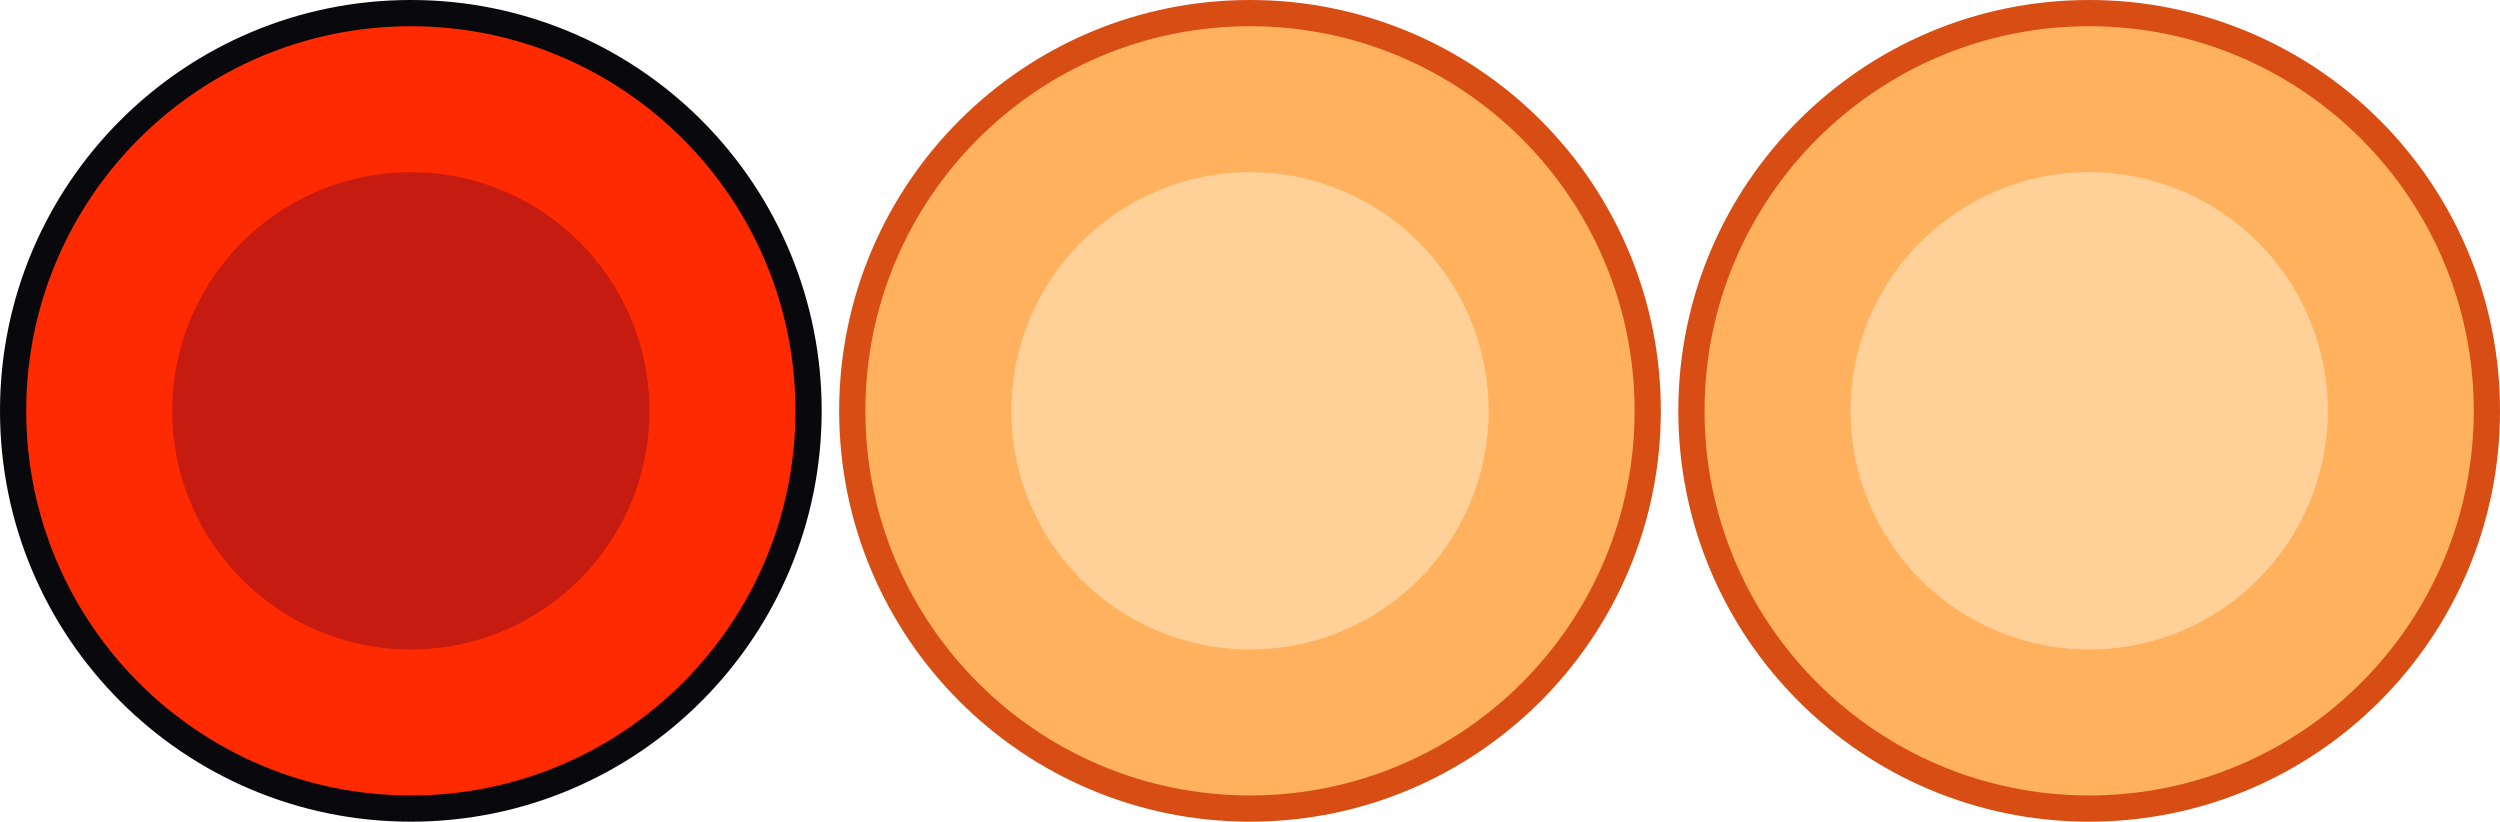
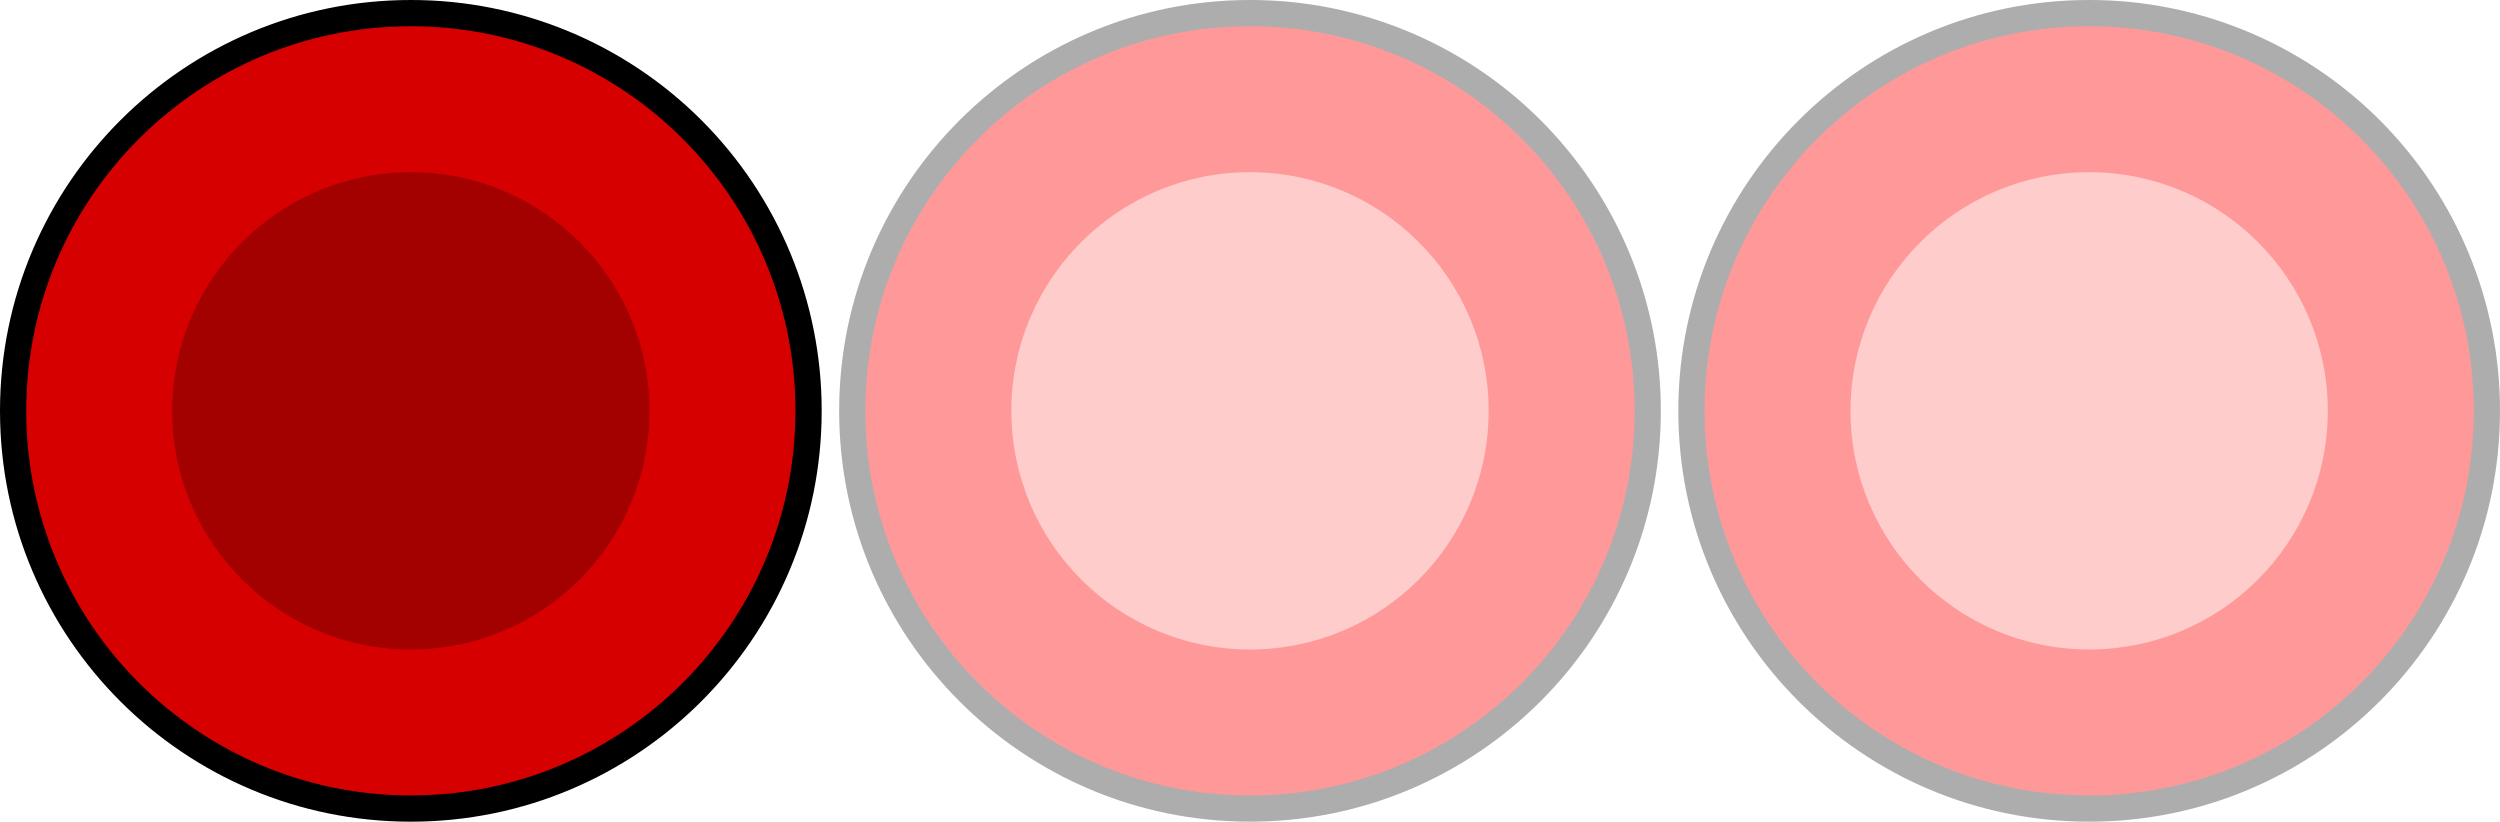
<svg xmlns="http://www.w3.org/2000/svg" id="Layer_1" data-name="Layer 1" width="286" height="94" viewBox="0 0 286 94" version="1.1">
  <defs id="defs1">
    <style id="style1">
      .cls-1 {
-         fill: #111017;
+         fill: #0f0f0f;
      }

      .cls-2 {
-         fill: #14121a;
+         fill: #121212;
      }

      .cls-3 {
-         fill: #17151f;
+         fill: #141414;
      }

      .cls-4 {
-         fill: #ffb94c;
+         fill: #f0f0f0;
      }

      .cls-5 {
-         fill: #ffb13b;
+         fill: #ededed;
      }

      .cls-6 {
        fill: #ebebeb;
      }
    </style>
  </defs>
  <g id="g3">
    <g id="g2">
-       <path class="cls-1" d="M47,92.5A45.5,45.5,0,1,1,92.5,47,45.54,45.54,0,0,1,47,92.5Z" id="path1" style="fill:#ff2a00;fill-opacity:1" />
-       <path class="cls-2" d="M47,3A44,44,0,1,1,3,47,44,44,0,0,1,47,3m0-3A47,47,0,1,0,94,47,46.95,46.95,0,0,0,47,0Z" id="path2" style="fill:#08080d;fill-opacity:1" />
+       <path class="cls-1" d="M47,92.5A45.5,45.5,0,1,1,92.5,47,45.54,45.54,0,0,1,47,92.5Z" id="path1" style="fill:#d60000;fill-opacity:1" />
+       <path class="cls-2" d="M47,3A44,44,0,1,1,3,47,44,44,0,0,1,47,3m0-3A47,47,0,1,0,94,47,46.95,46.95,0,0,0,47,0Z" id="path2" style="fill:#000000;fill-opacity:1" />
    </g>
-     <circle class="cls-3" cx="47" cy="47" r="27.3" id="circle2" style="fill:#c51b11;fill-opacity:1" />
+     <circle class="cls-3" cx="47" cy="47" r="27.3" id="circle2" style="fill:#a30000;fill-opacity:1" />
  </g>
  <g id="g7">
    <g id="g4">
-       <path class="cls-4" d="M239,92.5A45.5,45.5,0,1,1,284.5,47,45.54,45.54,0,0,1,239,92.5Z" id="path3" style="fill:#ffb15e;fill-opacity:1" />
-       <path class="cls-5" d="M239,3a44,44,0,1,1-44,44A44,44,0,0,1,239,3m0-3a47,47,0,1,0,47,47A46.95,46.95,0,0,0,239,0Z" id="path4" style="fill:#d84d14;fill-opacity:1" />
+       <path class="cls-4" d="M239,92.5A45.5,45.5,0,1,1,284.5,47,45.54,45.54,0,0,1,239,92.5Z" id="path3" style="fill:#ff9999;fill-opacity:1" />
+       <path class="cls-5" d="M239,3a44,44,0,1,1-44,44A44,44,0,0,1,239,3m0-3a47,47,0,1,0,47,47A46.95,46.95,0,0,0,239,0Z" id="path4" style="fill:#adadad;fill-opacity:1" />
    </g>
-     <circle class="cls-6" cx="239" cy="47" r="27.3" id="circle4" style="fill:#ffd198;fill-opacity:1" />
+     <circle class="cls-6" cx="239" cy="47" r="27.3" id="circle4" style="fill:#ffcccc;fill-opacity:1" />
    <g id="g6" />
  </g>
  <g id="g11">
    <g id="g8">
-       <path class="cls-4" d="M143,92.5A45.5,45.5,0,1,1,188.5,47,45.54,45.54,0,0,1,143,92.5Z" id="path7" style="fill:#ffb15e;fill-opacity:1" />
-       <path class="cls-5" d="M143,3A44,44,0,1,1,99,47,44,44,0,0,1,143,3m0-3a47,47,0,1,0,47,47A46.95,46.95,0,0,0,143,0Z" id="path8" style="fill:#d84d14;fill-opacity:1" />
+       <path class="cls-4" d="M143,92.5A45.5,45.5,0,1,1,188.5,47,45.54,45.54,0,0,1,143,92.5Z" id="path7" style="fill:#ff9999;fill-opacity:1" />
+       <path class="cls-5" d="M143,3A44,44,0,1,1,99,47,44,44,0,0,1,143,3m0-3a47,47,0,1,0,47,47A46.95,46.95,0,0,0,143,0Z" id="path8" style="fill:#adadad;fill-opacity:1" />
    </g>
-     <circle class="cls-6" cx="143" cy="47" r="27.3" id="circle8" style="fill:#ffd198;fill-opacity:1" />
+     <circle class="cls-6" cx="143" cy="47" r="27.3" id="circle8" style="fill:#ffcccc;fill-opacity:1" />
    <g id="g10" />
  </g>
</svg>
